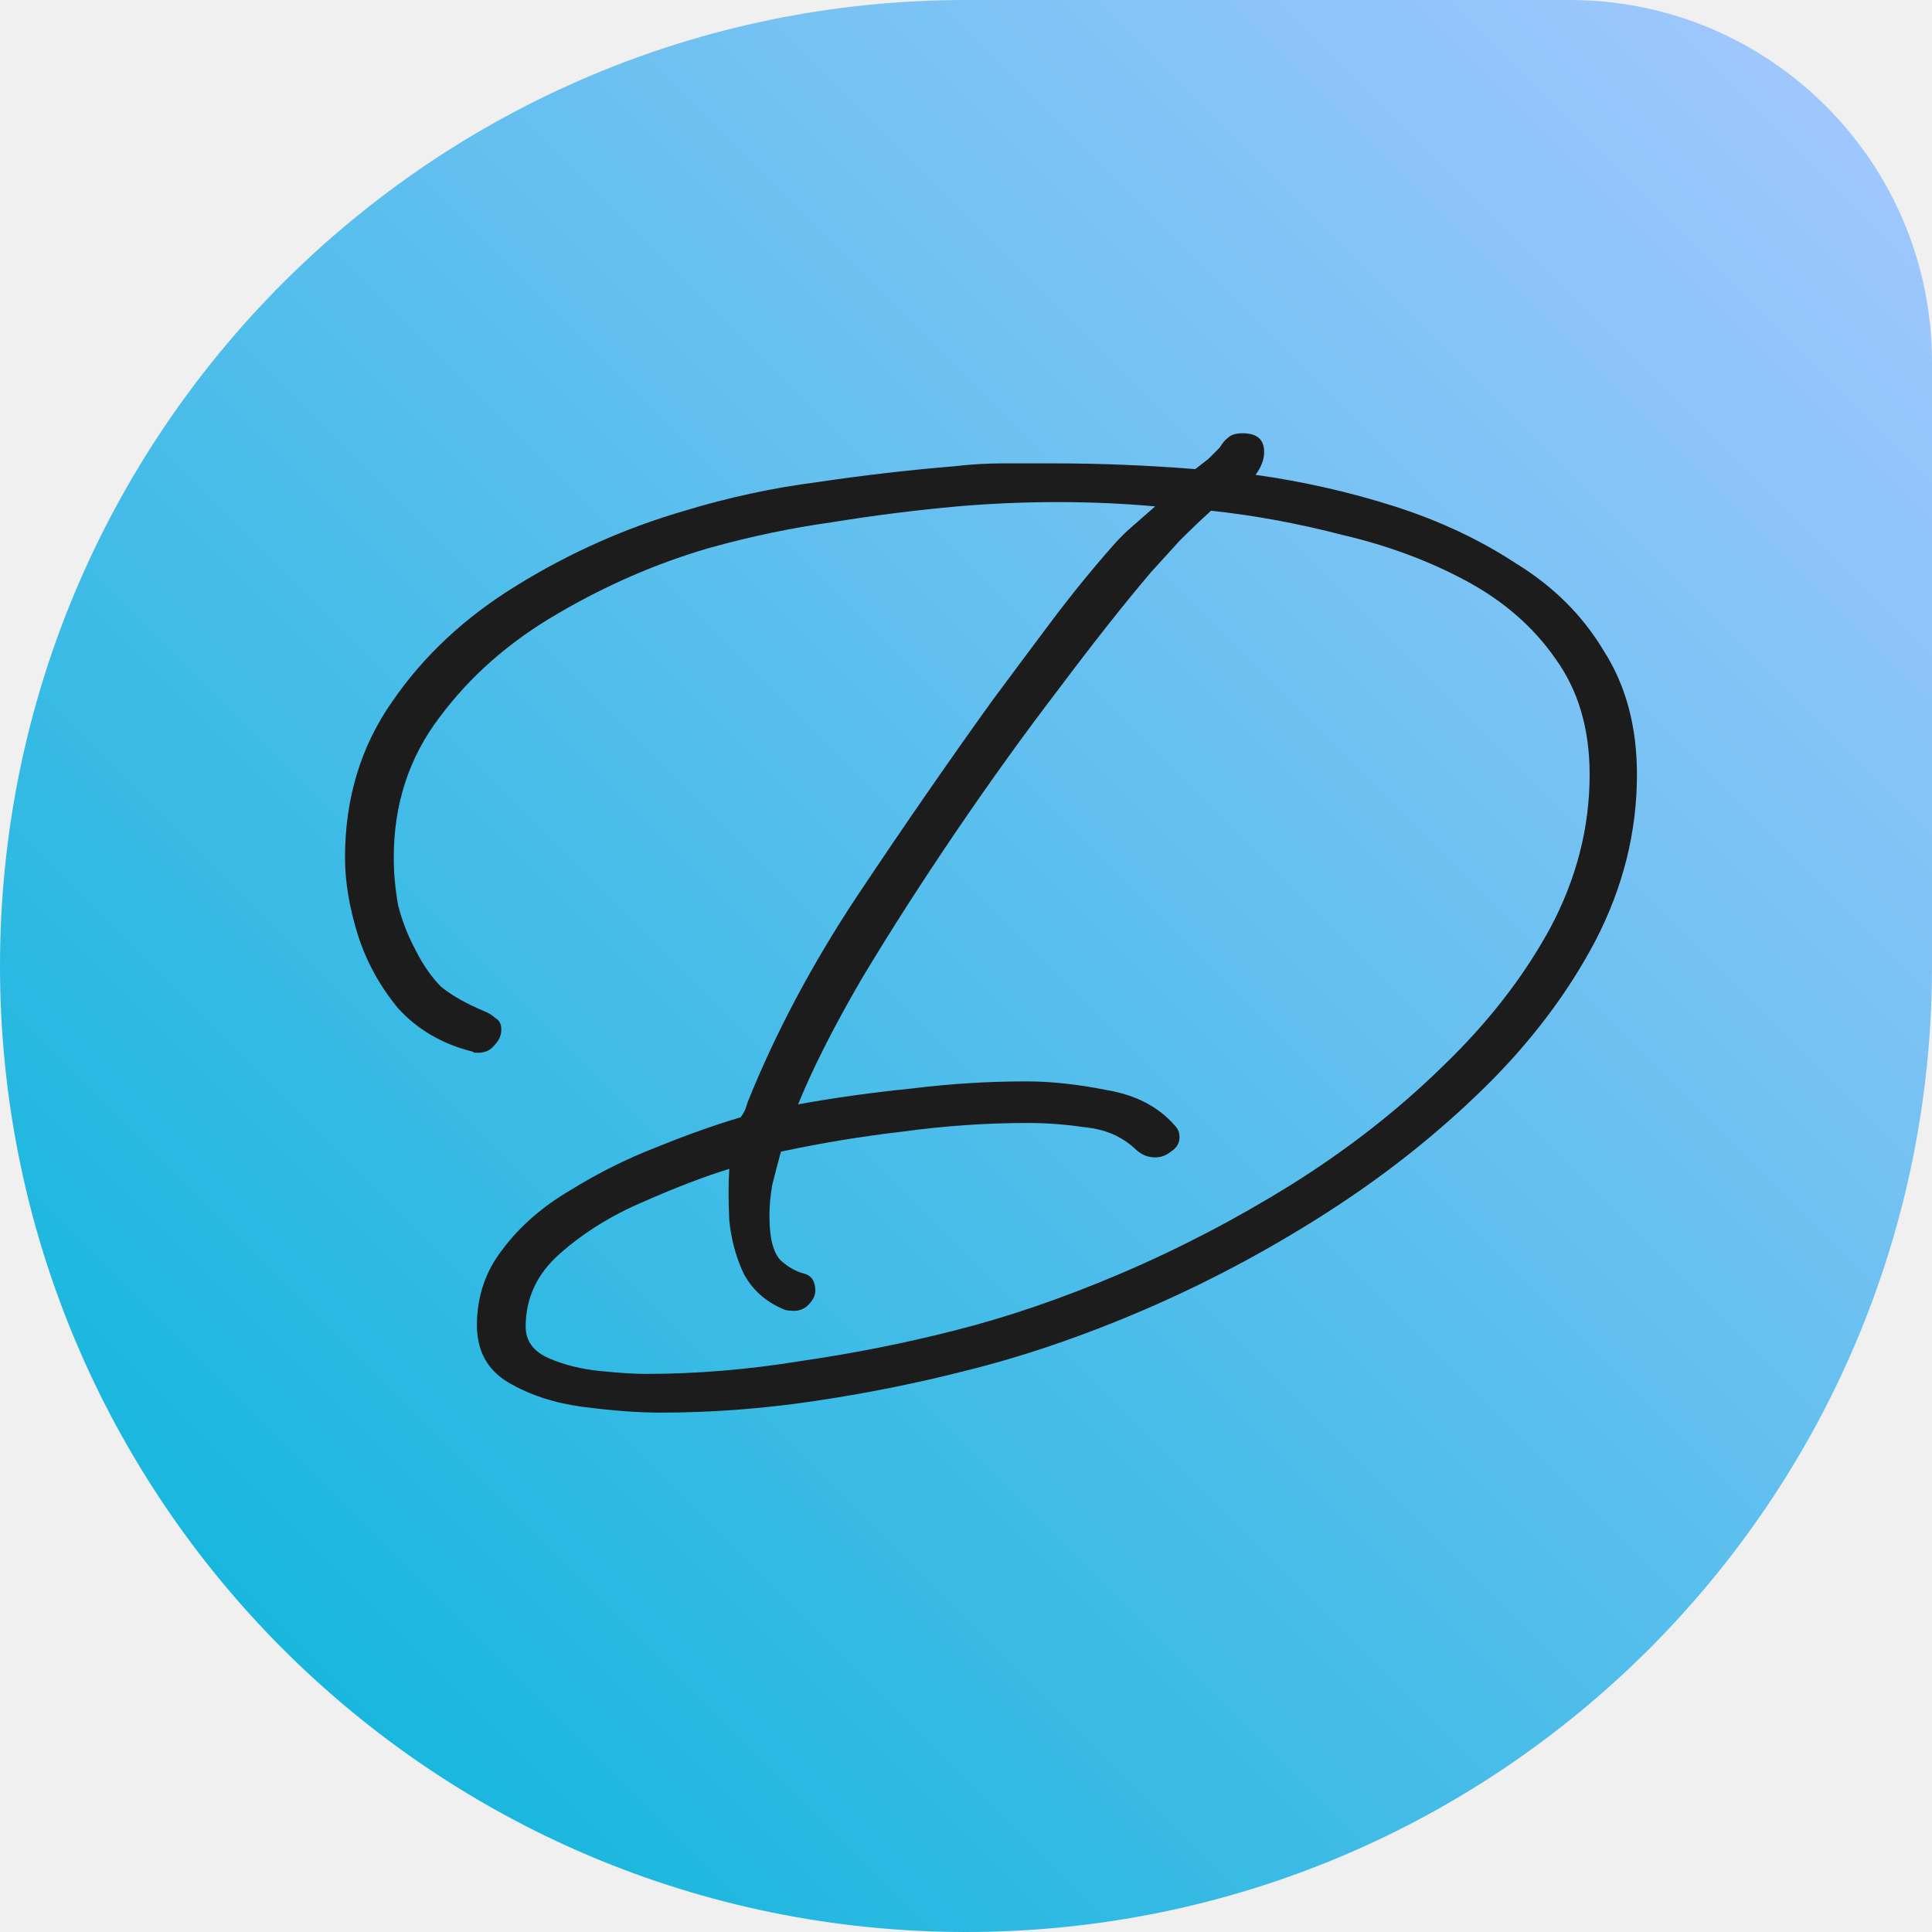
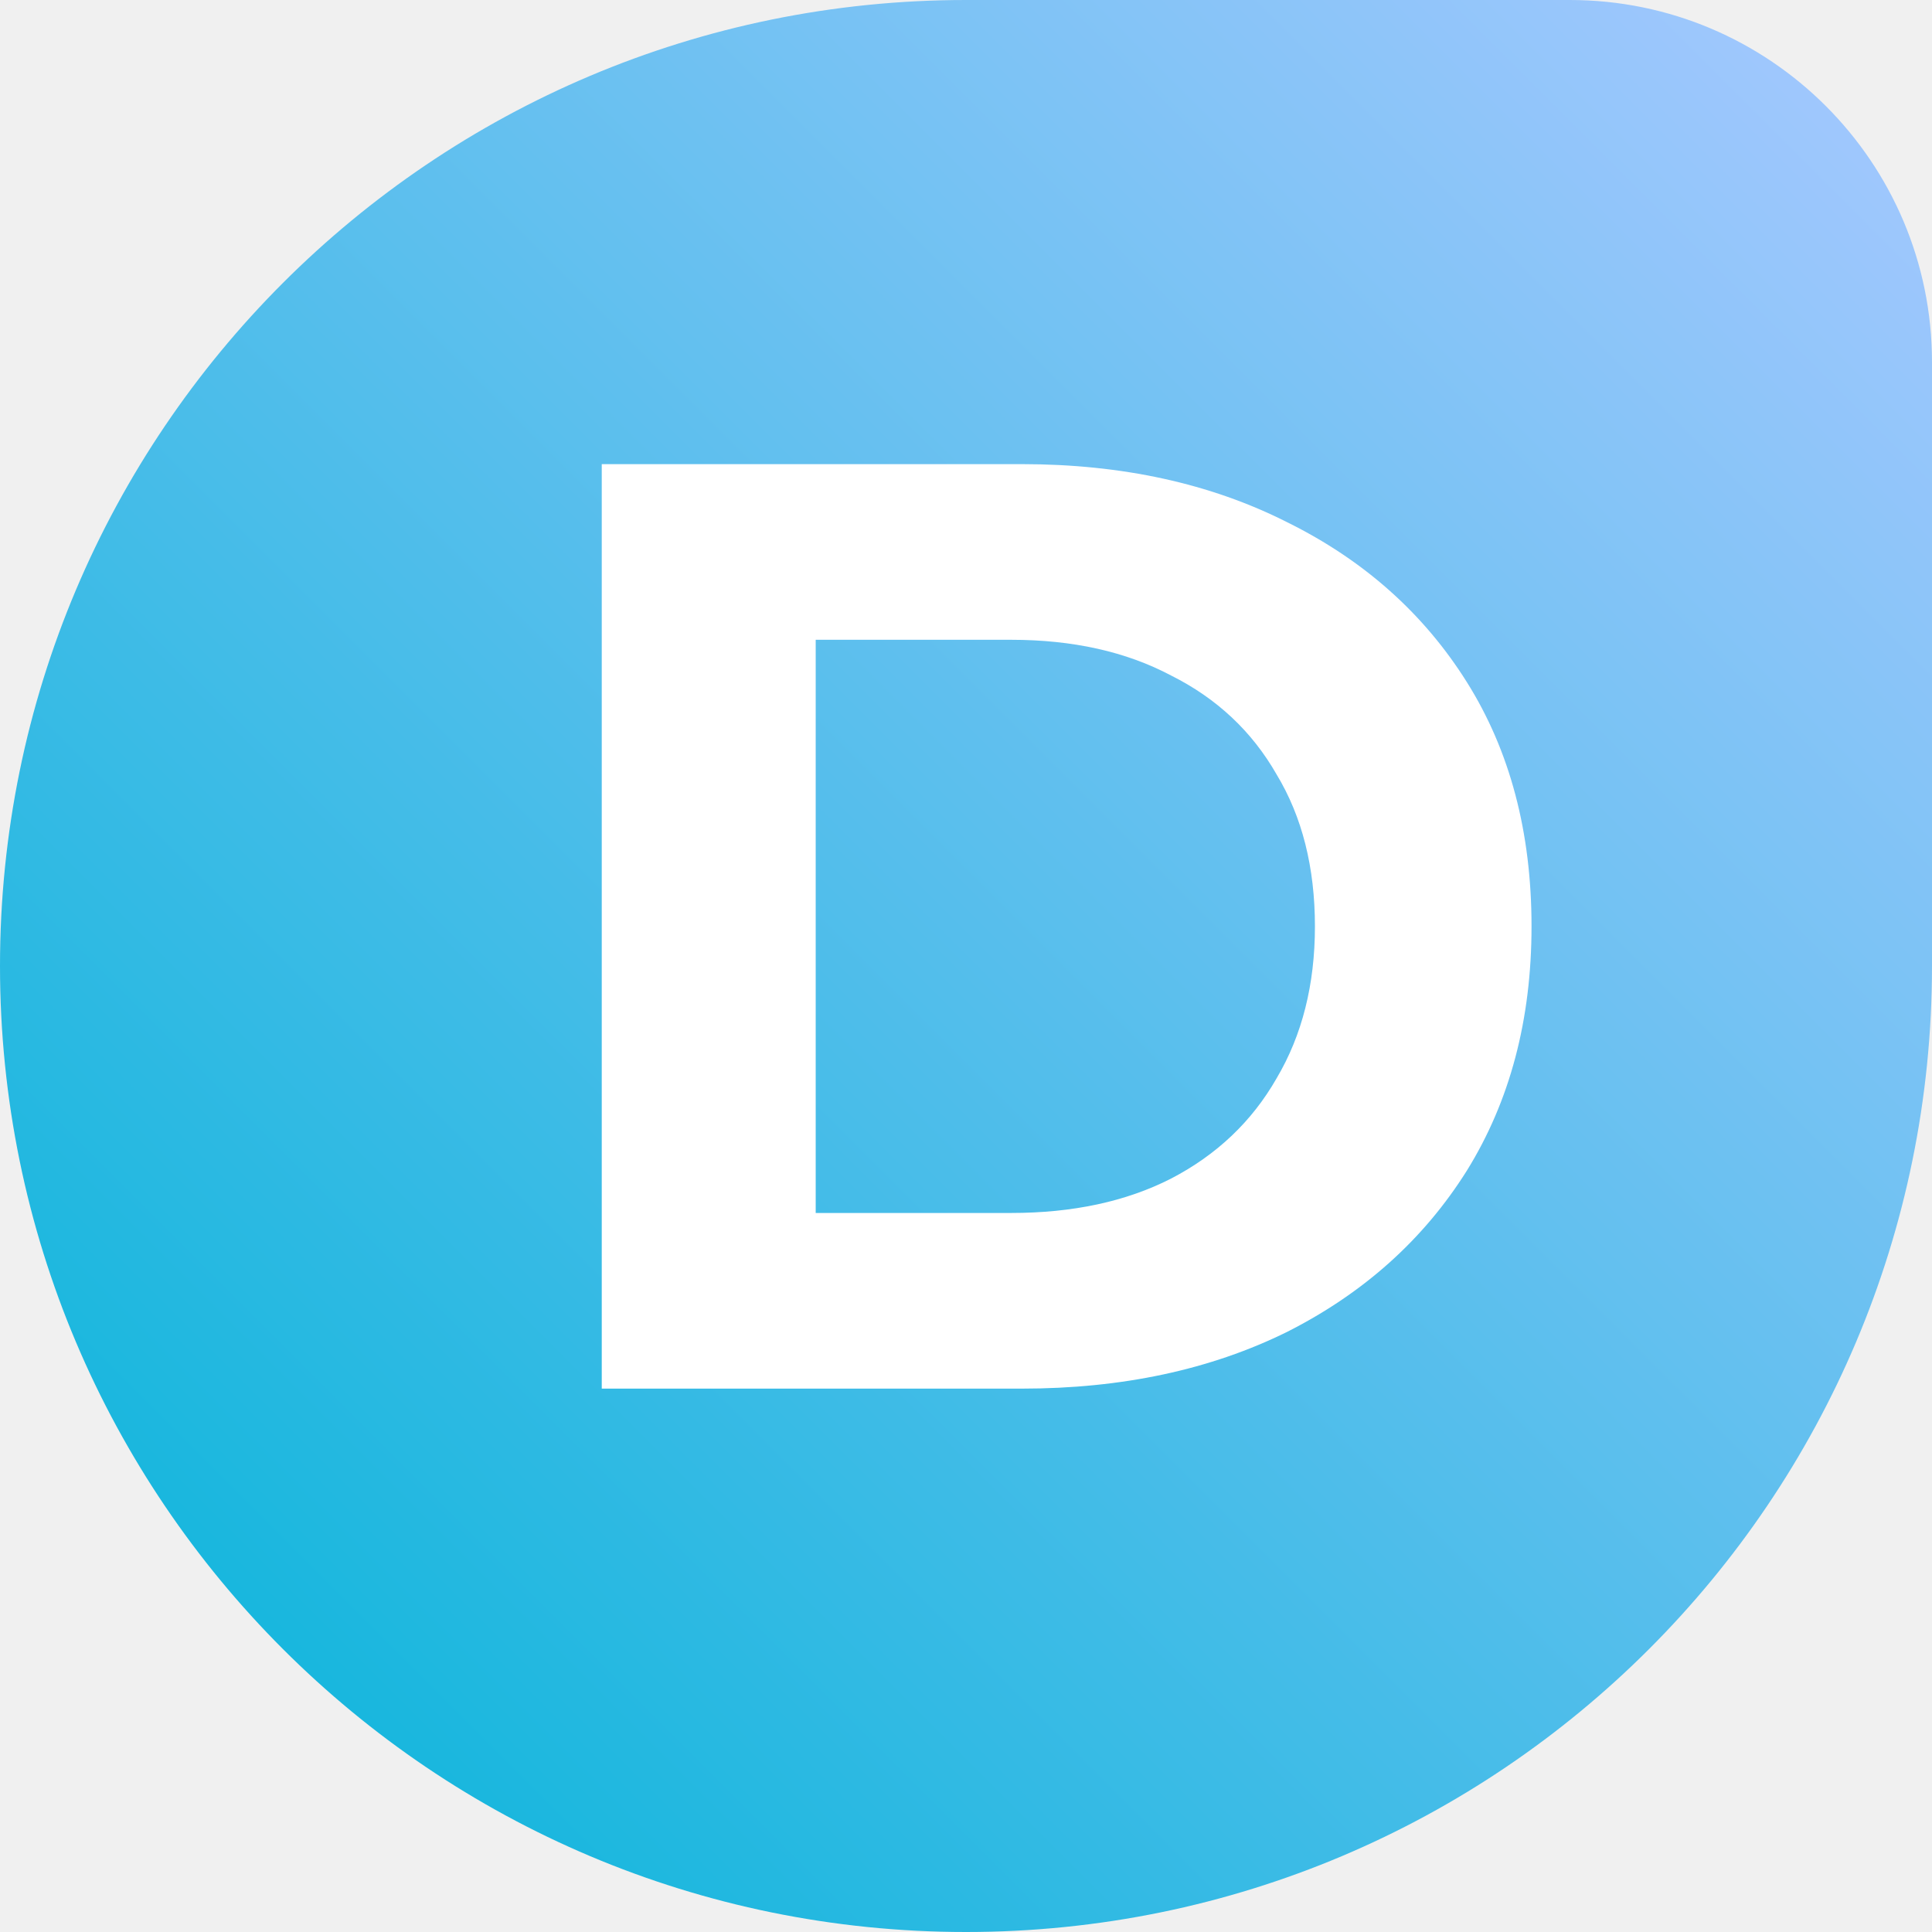
<svg xmlns="http://www.w3.org/2000/svg" width="512" height="512" viewBox="0 0 512 512" fill="none">
-   <path d="M0 256C0 114.615 114.615 0 256 0H416C469.019 0 512 42.981 512 96V256C512 397.385 397.385 512 256 512V512C114.615 512 0 397.385 0 256V256Z" fill="url(#paint0_linear_114_7)" />
-   <path d="M175.03 374.36C169.204 374.36 162.364 373.853 154.51 372.84C146.91 371.827 140.324 369.673 134.75 366.38C129.177 363.087 126.39 358.02 126.39 351.18C126.39 343.58 128.67 336.867 133.23 331.04C137.79 324.96 143.744 319.767 151.09 315.46C158.437 310.9 166.037 307.1 173.89 304.06C181.997 300.767 189.47 298.107 196.31 296.08C196.817 295.32 197.197 294.687 197.45 294.18C197.704 293.42 197.957 292.66 198.21 291.9C205.557 273.66 215.184 255.547 227.09 237.56C239.25 219.32 251.157 202.093 262.81 185.88C267.877 179.04 273.07 172.073 278.39 164.98C283.71 157.887 289.157 151.173 294.73 144.84C296.504 142.813 298.277 141.04 300.05 139.52C302.077 137.747 304.104 135.973 306.13 134.2C297.77 133.44 289.157 133.06 280.29 133.06C271.424 133.06 262.557 133.44 253.69 134.2C242.544 135.213 231.524 136.607 220.63 138.38C209.737 139.9 198.844 142.18 187.95 145.22C174.017 149.273 160.59 155.1 147.67 162.7C135.004 170.047 124.617 179.167 116.51 190.06C108.404 200.7 104.35 213.113 104.35 227.3C104.35 231.353 104.73 235.533 105.49 239.84C106.504 243.893 108.024 247.82 110.05 251.62C112.077 255.673 114.357 258.967 116.89 261.5C119.677 263.78 123.477 265.933 128.29 267.96C129.557 268.467 130.57 269.1 131.33 269.86C132.344 270.367 132.85 271.38 132.85 272.9C132.85 274.42 132.217 275.813 130.95 277.08C129.937 278.347 128.544 278.98 126.77 278.98C126.517 278.98 126.137 278.98 125.63 278.98C125.377 278.727 125.124 278.6 124.87 278.6C117.017 276.573 110.557 272.773 105.49 267.2C100.677 261.373 97.13 254.913 94.85 247.82C92.57 240.473 91.43 233.633 91.43 227.3C91.43 211.593 95.61 197.787 103.97 185.88C112.33 173.72 123.35 163.46 137.03 155.1C150.964 146.487 165.784 139.9 181.49 135.34C193.144 131.793 204.924 129.26 216.83 127.74C228.737 125.967 240.77 124.573 252.93 123.56C257.237 123.053 261.544 122.8 265.85 122.8C270.41 122.8 274.844 122.8 279.15 122.8C285.484 122.8 291.69 122.927 297.77 123.18C304.104 123.433 310.437 123.813 316.77 124.32C318.037 123.307 319.177 122.42 320.19 121.66C321.204 120.647 322.217 119.633 323.23 118.62C323.99 117.353 324.75 116.467 325.51 115.96C326.27 115.2 327.537 114.82 329.31 114.82C333.11 114.82 335.01 116.467 335.01 119.76C335.01 121.787 334.25 123.813 332.73 125.84C345.397 127.613 357.684 130.4 369.59 134.2C381.497 138 392.264 143.067 401.89 149.4C411.77 155.48 419.497 163.207 425.07 172.58C430.897 181.7 433.81 192.593 433.81 205.26C433.81 220.46 430.137 235.153 422.79 249.34C415.444 263.273 405.564 276.32 393.15 288.48C380.737 300.64 366.804 311.66 351.35 321.54C335.897 331.42 319.937 339.907 303.47 347C287.004 354.093 271.044 359.54 255.59 363.34C242.67 366.633 229.37 369.293 215.69 371.32C202.01 373.347 188.457 374.36 175.03 374.36ZM171.23 364.1C184.657 364.1 198.337 362.96 212.27 360.68C226.204 358.653 239.63 355.993 252.55 352.7C266.737 349.153 281.557 344.087 297.01 337.5C312.464 330.913 327.537 323.06 342.23 313.94C357.177 304.567 370.477 294.18 382.13 282.78C394.037 271.38 403.537 259.22 410.63 246.3C417.724 233.127 421.27 219.447 421.27 205.26C421.27 193.1 418.23 182.84 412.15 174.48C406.324 166.12 398.47 159.28 388.59 153.96C378.71 148.64 367.817 144.587 355.91 141.8C344.257 138.76 332.604 136.607 320.95 135.34C318.164 137.873 315.377 140.533 312.59 143.32C310.057 146.107 307.524 148.893 304.99 151.68C297.897 160.04 289.79 170.3 280.67 182.46C271.55 194.367 262.43 207.033 253.31 220.46C244.19 233.887 235.83 246.933 228.23 259.6C220.884 272.267 215.31 283.287 211.51 292.66C221.39 290.887 231.397 289.493 241.53 288.48C251.664 287.213 261.797 286.58 271.93 286.58C278.517 286.58 285.61 287.34 293.21 288.86C300.81 290.127 306.764 293.167 311.07 297.98C311.577 298.487 311.957 298.993 312.21 299.5C312.464 300.007 312.59 300.64 312.59 301.4C312.59 302.92 311.83 304.187 310.31 305.2C309.044 306.213 307.65 306.72 306.13 306.72C304.104 306.72 302.33 305.96 300.81 304.44C297.264 301.147 292.83 299.247 287.51 298.74C282.444 297.98 277.377 297.6 272.31 297.6C261.417 297.6 250.397 298.36 239.25 299.88C228.357 301.147 217.59 302.92 206.95 305.2C206.19 307.987 205.43 310.9 204.67 313.94C204.164 316.727 203.91 319.513 203.91 322.3C203.91 328.127 204.924 332.053 206.95 334.08C208.977 335.853 211.004 336.993 213.03 337.5C215.057 338.007 216.07 339.527 216.07 342.06C216.07 343.327 215.437 344.593 214.17 345.86C213.157 346.873 211.89 347.38 210.37 347.38C209.104 347.38 208.217 347.253 207.71 347C202.897 344.973 199.35 341.807 197.07 337.5C195.044 333.193 193.777 328.507 193.27 323.44C193.017 318.12 193.017 313.56 193.27 309.76C186.684 311.787 179.084 314.7 170.47 318.5C162.11 322.047 154.764 326.607 148.43 332.18C142.35 337.5 139.31 343.96 139.31 351.56C139.31 355.36 141.337 358.147 145.39 359.92C149.444 361.693 154.004 362.833 159.07 363.34C164.137 363.847 168.19 364.1 171.23 364.1Z" fill="#1C1C1C" />
+   <g clip-path="url(#clip0_125_9)">
+     <path d="M0 256C0 114.615 114.615 0 256 0H416C469.019 0 512 42.981 512 96V256C512 397.385 397.385 512 256 512C114.615 512 0 397.385 0 256Z" fill="url(#paint0_linear_125_9)" />
+     <path d="M159.47 368V123H270.77C297.37 123 320.82 128.133 341.12 138.4C361.42 148.433 377.287 162.55 388.72 180.75C400.153 198.95 405.87 220.533 405.87 245.5C405.87 270.233 400.153 291.817 388.72 310.25C377.287 328.45 361.42 342.683 341.12 352.95C320.82 362.983 297.37 368 270.77 368H159.47ZM216.17 321.45H267.97C284.303 321.45 298.42 318.417 310.32 312.35C322.453 306.05 331.787 297.183 338.32 285.75C345.087 274.317 348.47 260.9 348.47 245.5C348.47 229.867 345.087 216.45 338.32 205.25C331.787 193.817 322.453 185.067 310.32 179C298.42 172.7 284.303 169.55 267.97 169.55H216.17V321.45Z" fill="white" />
+   </g>
  <defs>
-     <linearGradient id="paint0_linear_114_7" x1="0" y1="512" x2="512" y2="0" gradientUnits="userSpaceOnUse">
+     <linearGradient id="paint0_linear_125_9" x1="0" y1="512" x2="512" y2="0" gradientUnits="userSpaceOnUse">
      <stop stop-color="#00B4D8" />
      <stop offset="1" stop-color="#A8C8FF" />
    </linearGradient>
+     <clipPath id="clip0_125_9">
+       <rect width="512" height="512" fill="white" />
+     </clipPath>
  </defs>
</svg>
